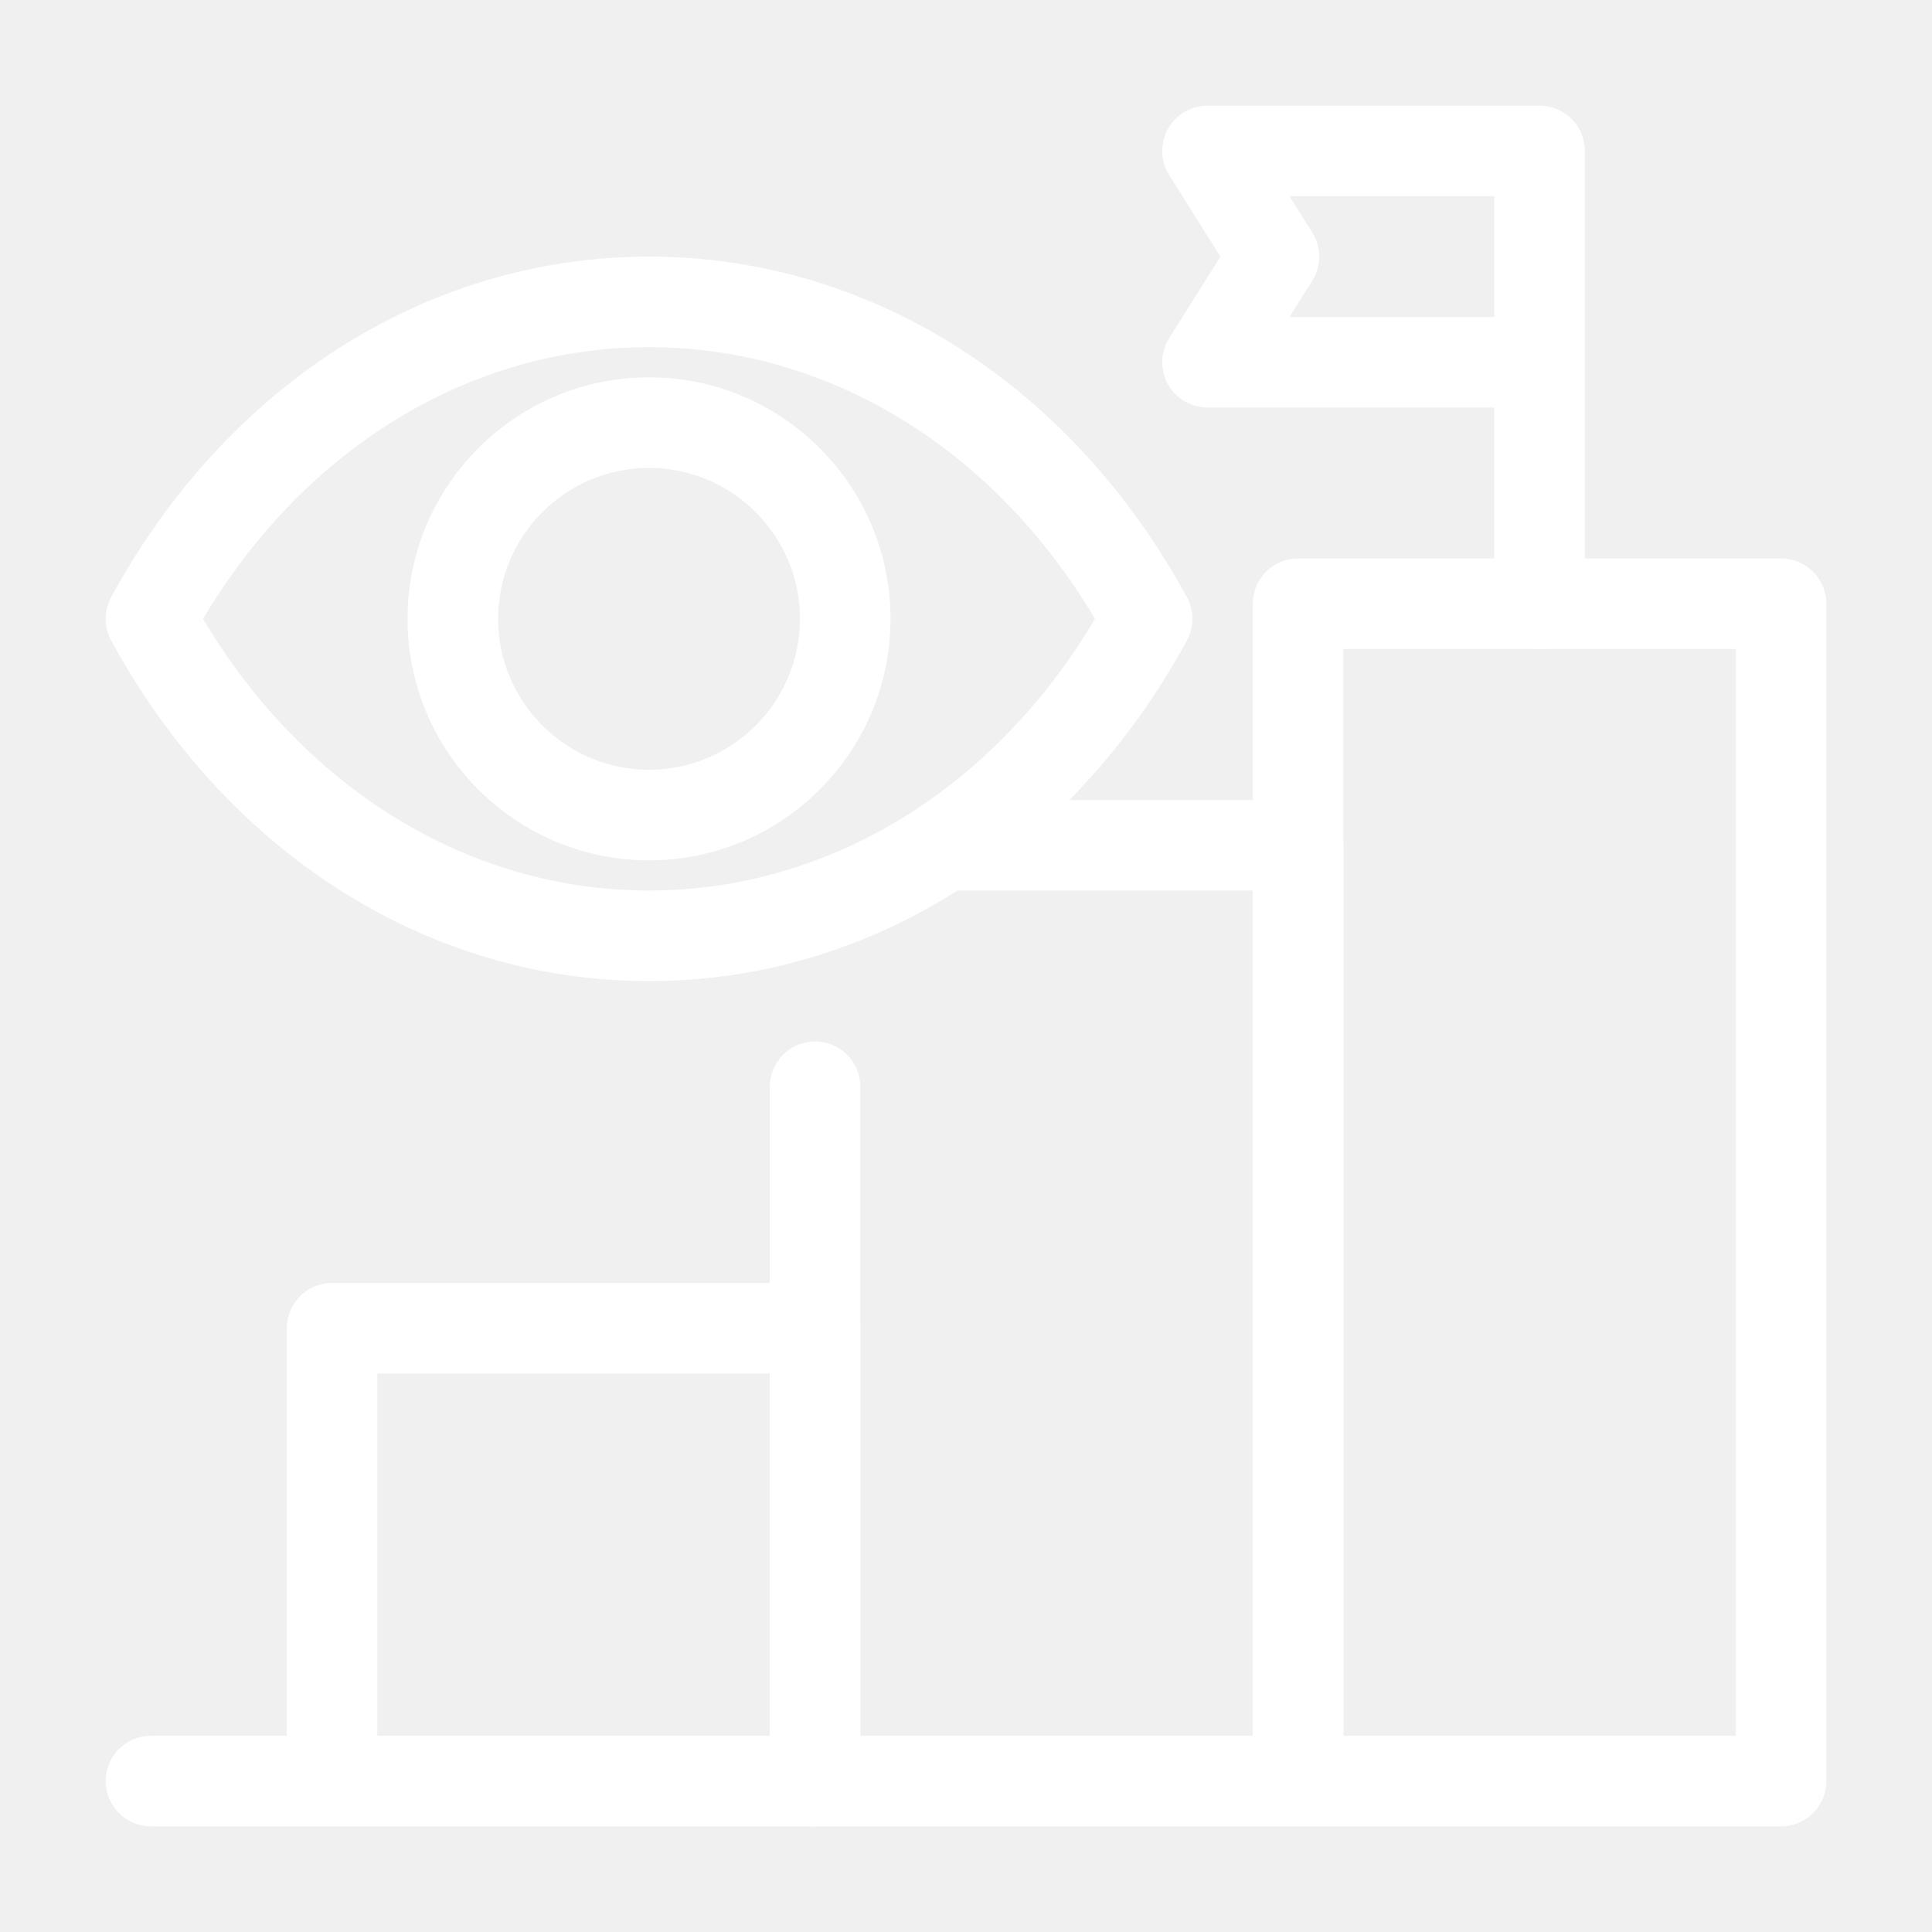
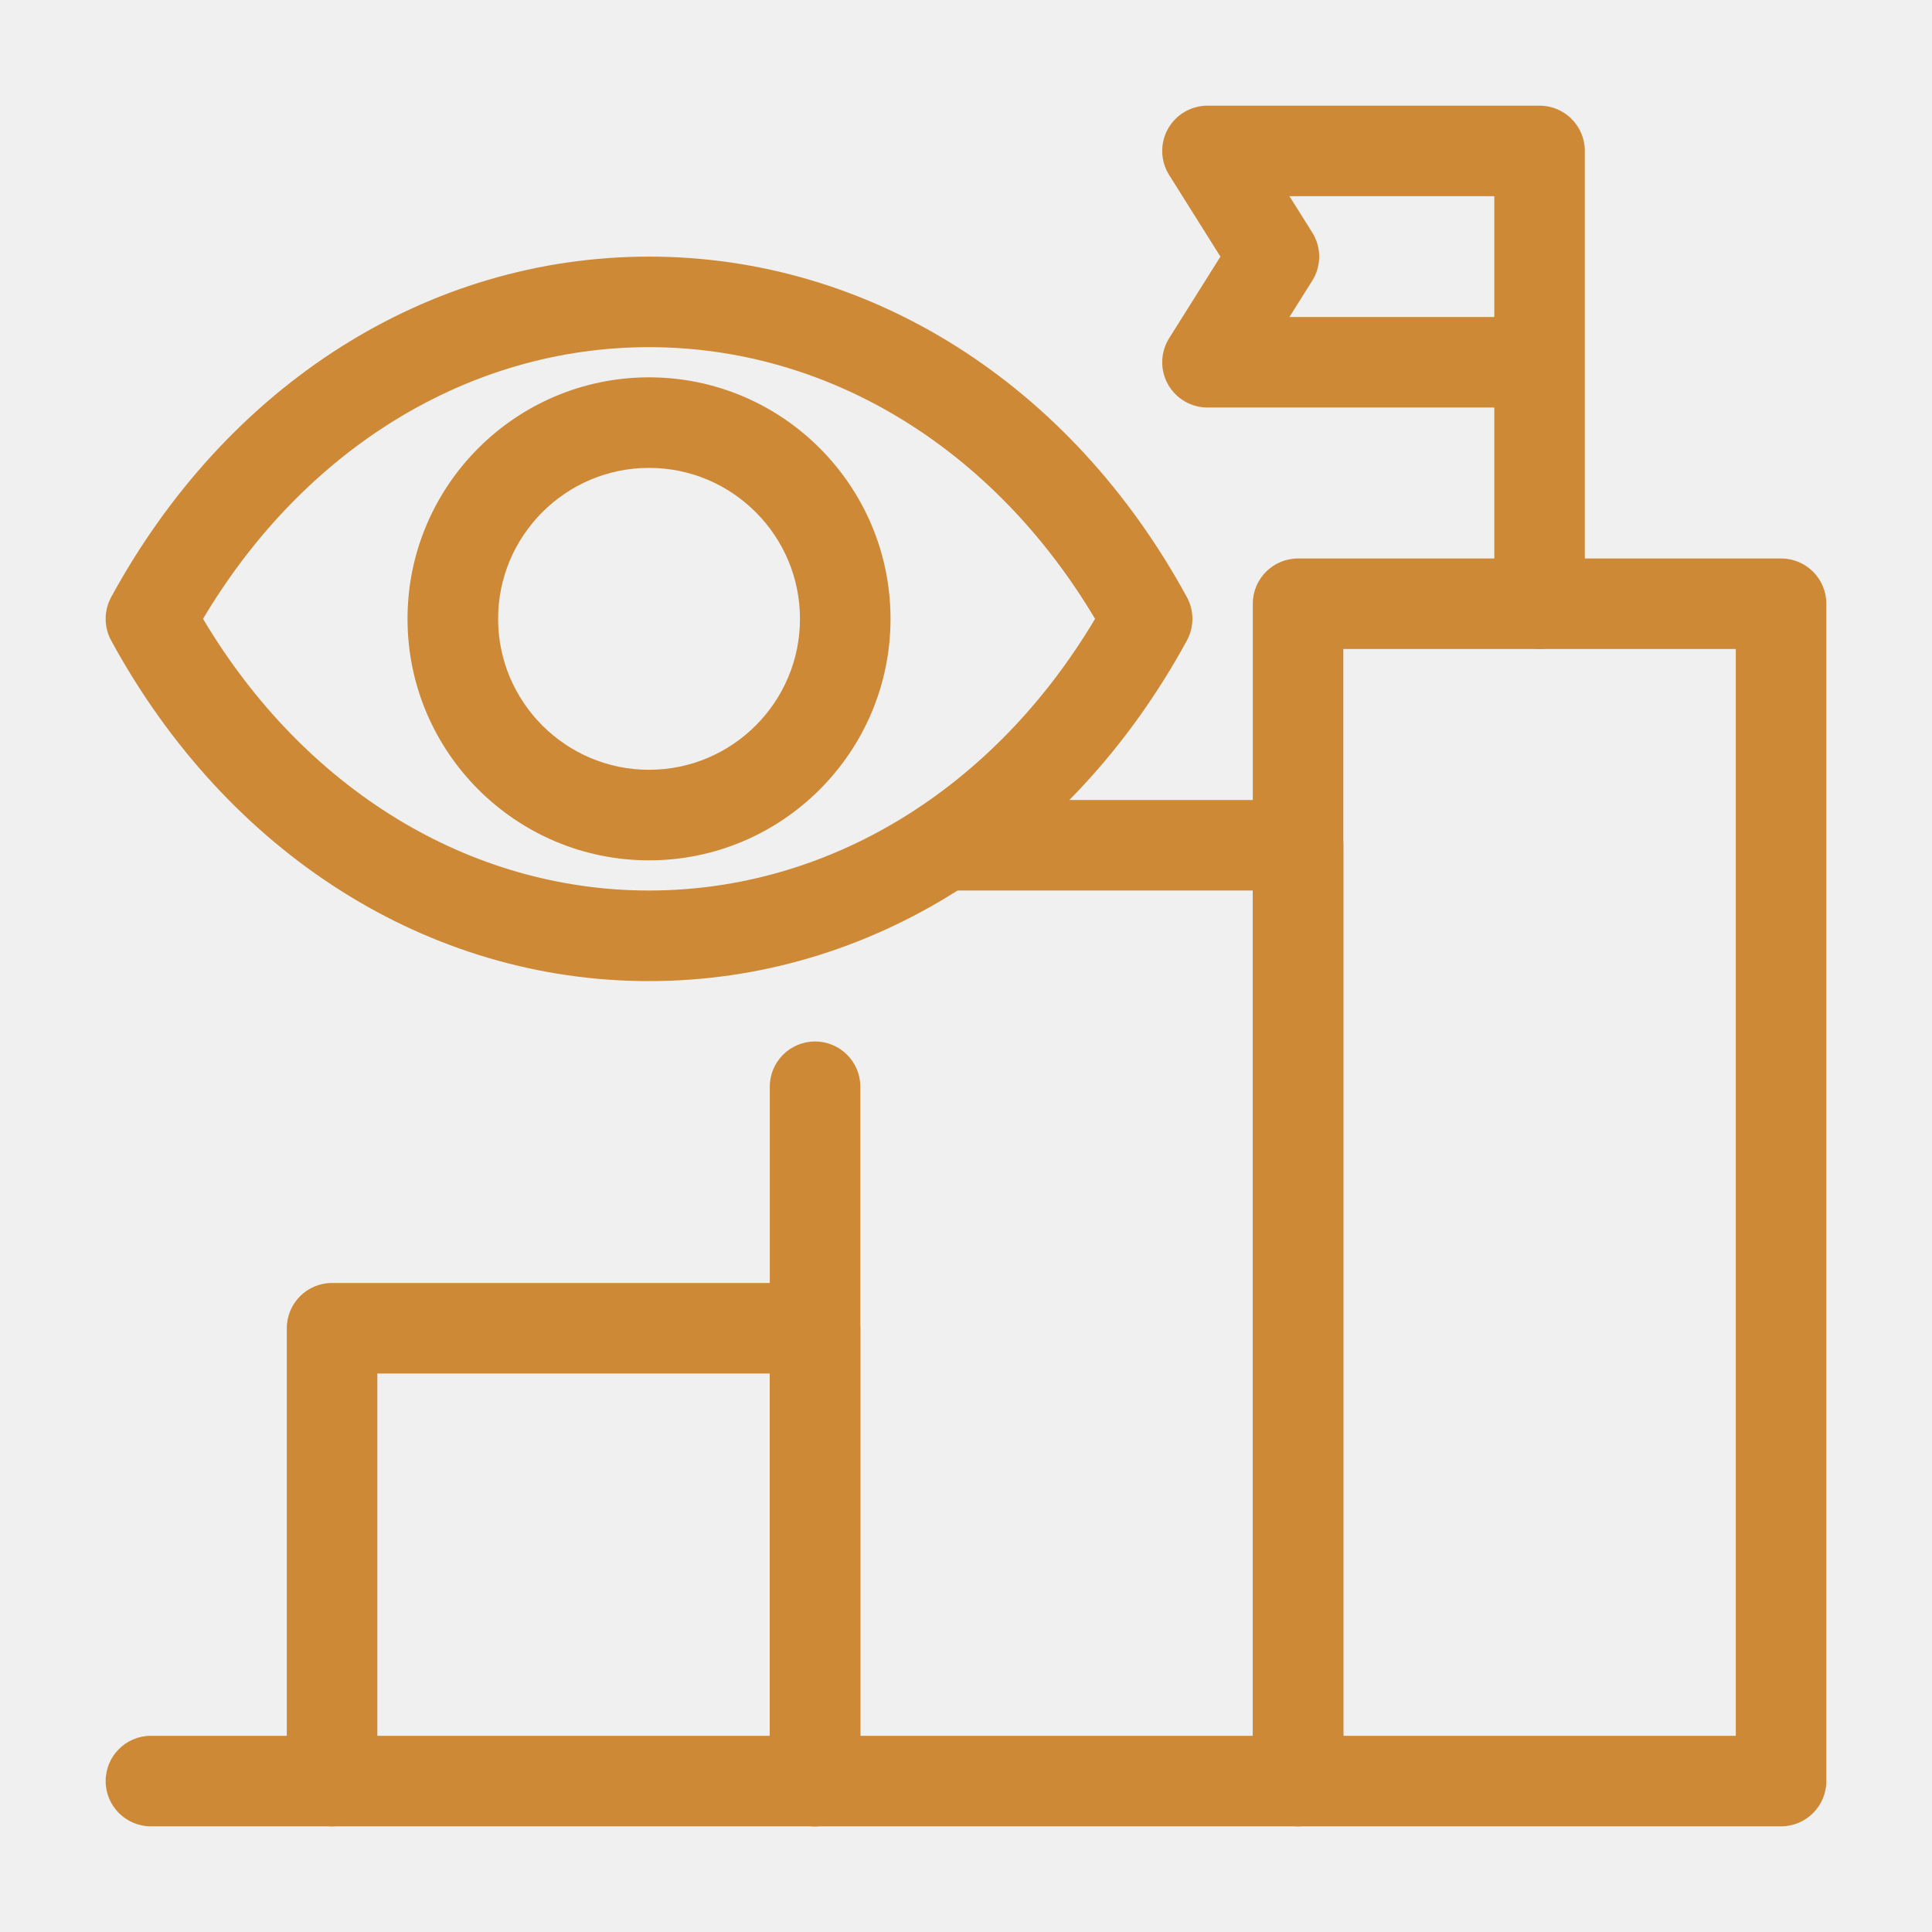
<svg xmlns="http://www.w3.org/2000/svg" width="45" height="45" viewBox="0 0 45 45" fill="none">
-   <path d="M18.984 42.539C18.402 42.539 17.93 42.067 17.93 41.484V31.992H8.789V41.484C8.789 42.067 8.317 42.539 7.734 42.539C7.152 42.539 6.68 42.067 6.68 41.484V30.938C6.68 30.355 7.152 29.883 7.734 29.883H18.984C19.567 29.883 20.039 30.355 20.039 30.938V41.484C20.039 42.067 19.567 42.539 18.984 42.539Z" fill="white" />
-   <path d="M18.984 42.539C18.402 42.539 17.93 42.067 17.93 41.484V25.312C17.93 24.73 18.402 24.258 18.984 24.258C19.567 24.258 20.039 24.73 20.039 25.312V41.484C20.039 42.067 19.567 42.539 18.984 42.539Z" fill="white" />
-   <path d="M30.234 42.539C29.652 42.539 29.18 42.067 29.18 41.484V20.742H22.001C21.418 20.742 20.946 20.27 20.946 19.688C20.946 19.105 21.418 18.633 22.001 18.633H30.234C30.817 18.633 31.289 19.105 31.289 19.688V41.484C31.289 42.067 30.817 42.539 30.234 42.539Z" fill="white" />
-   <path d="M41.484 42.539H3.516C2.933 42.539 2.461 42.067 2.461 41.484C2.461 40.902 2.933 40.43 3.516 40.43H29.18V14.062C29.18 13.48 29.652 13.008 30.234 13.008H41.484C42.067 13.008 42.539 13.48 42.539 14.062V41.484C42.539 42.067 42.067 42.539 41.484 42.539ZM31.289 40.43H40.43V15.117H31.289V40.43Z" fill="white" />
-   <path d="M35.859 15.117C35.277 15.117 34.805 14.645 34.805 14.062V9.492H28.125C27.741 9.492 27.388 9.283 27.202 8.948C27.016 8.612 27.028 8.201 27.232 7.877L28.426 5.977L27.232 4.077C27.028 3.752 27.016 3.341 27.202 3.005C27.388 2.67 27.741 2.461 28.125 2.461H35.859C36.442 2.461 36.914 2.933 36.914 3.516V14.062C36.914 14.645 36.442 15.117 35.859 15.117ZM30.034 7.383H34.805V4.57H30.034L30.565 5.416C30.781 5.758 30.781 6.195 30.565 6.538L30.034 7.383Z" fill="white" />
-   <path d="M15.117 22.852C9.979 22.852 5.295 19.886 2.589 14.919C2.418 14.604 2.418 14.224 2.589 13.909C5.295 8.942 9.979 5.977 15.117 5.977C20.256 5.977 24.939 8.942 27.645 13.909C27.816 14.224 27.816 14.604 27.645 14.919C24.939 19.886 20.256 22.852 15.117 22.852ZM4.729 14.414C7.092 18.388 10.937 20.742 15.117 20.742C19.297 20.742 23.142 18.388 25.506 14.414C23.142 10.441 19.297 8.086 15.117 8.086C10.937 8.086 7.092 10.441 4.729 14.414Z" fill="white" />
-   <path d="M15.117 20.039C12.016 20.039 9.492 17.516 9.492 14.414C9.492 11.312 12.016 8.789 15.117 8.789C18.219 8.789 20.742 11.312 20.742 14.414C20.742 17.516 18.219 20.039 15.117 20.039ZM15.117 10.898C13.179 10.898 11.602 12.476 11.602 14.414C11.602 16.352 13.179 17.93 15.117 17.93C17.056 17.93 18.633 16.352 18.633 14.414C18.633 12.476 17.056 10.898 15.117 10.898Z" fill="white" />
+   <path d="M18.984 42.539C18.402 42.539 17.93 42.067 17.93 41.484V31.992H8.789V41.484C8.789 42.067 8.317 42.539 7.734 42.539C7.152 42.539 6.68 42.067 6.68 41.484V30.938C6.68 30.355 7.152 29.883 7.734 29.883H18.984C19.567 29.883 20.039 30.355 20.039 30.938V41.484C20.039 42.067 19.567 42.539 18.984 42.539Z" fill="#CE8936" />
+   <path d="M18.984 42.539C18.402 42.539 17.93 42.067 17.93 41.484V25.312C17.93 24.73 18.402 24.258 18.984 24.258C19.567 24.258 20.039 24.73 20.039 25.312V41.484C20.039 42.067 19.567 42.539 18.984 42.539Z" fill="#CE8936" />
+   <path d="M30.235 42.539C29.652 42.539 29.18 42.067 29.18 41.484V20.742H22.001C21.418 20.742 20.946 20.27 20.946 19.688C20.946 19.105 21.418 18.633 22.001 18.633H30.235C30.817 18.633 31.289 19.105 31.289 19.688V41.484C31.289 42.067 30.817 42.539 30.235 42.539Z" fill="#CE8936" />
+   <path d="M41.484 42.539H3.516C2.933 42.539 2.461 42.067 2.461 41.484C2.461 40.902 2.933 40.43 3.516 40.43H29.18V14.062C29.18 13.48 29.652 13.008 30.234 13.008H41.484C42.067 13.008 42.539 13.48 42.539 14.062V41.484C42.539 42.067 42.067 42.539 41.484 42.539ZM31.289 40.43H40.43V15.117H31.289V40.43Z" fill="#CE8936" />
+   <path d="M35.859 15.117C35.277 15.117 34.805 14.645 34.805 14.062V9.492H28.125C27.741 9.492 27.388 9.283 27.202 8.948C27.016 8.612 27.028 8.201 27.232 7.877L28.426 5.977L27.232 4.077C27.028 3.752 27.016 3.341 27.202 3.005C27.388 2.67 27.741 2.461 28.125 2.461H35.859C36.442 2.461 36.914 2.933 36.914 3.516V14.062C36.914 14.645 36.442 15.117 35.859 15.117ZM30.034 7.383H34.805V4.57H30.034L30.565 5.416C30.781 5.758 30.781 6.195 30.565 6.538L30.034 7.383Z" fill="#CE8936" />
+   <path d="M15.117 22.852C9.979 22.852 5.295 19.886 2.589 14.919C2.418 14.604 2.418 14.224 2.589 13.909C5.295 8.942 9.979 5.977 15.117 5.977C20.256 5.977 24.939 8.942 27.645 13.909C27.816 14.224 27.816 14.604 27.645 14.919C24.939 19.886 20.256 22.852 15.117 22.852ZM4.729 14.414C7.092 18.388 10.937 20.742 15.117 20.742C19.297 20.742 23.142 18.388 25.506 14.414C23.142 10.441 19.297 8.086 15.117 8.086C10.937 8.086 7.092 10.441 4.729 14.414Z" fill="#CE8936" />
+   <path d="M15.117 20.039C12.016 20.039 9.492 17.516 9.492 14.414C9.492 11.312 12.016 8.789 15.117 8.789C18.219 8.789 20.742 11.312 20.742 14.414C20.742 17.516 18.219 20.039 15.117 20.039ZM15.117 10.898C13.179 10.898 11.602 12.476 11.602 14.414C11.602 16.352 13.179 17.93 15.117 17.93C17.056 17.93 18.633 16.352 18.633 14.414C18.633 12.476 17.056 10.898 15.117 10.898Z" fill="#CE8936" />
</svg>
